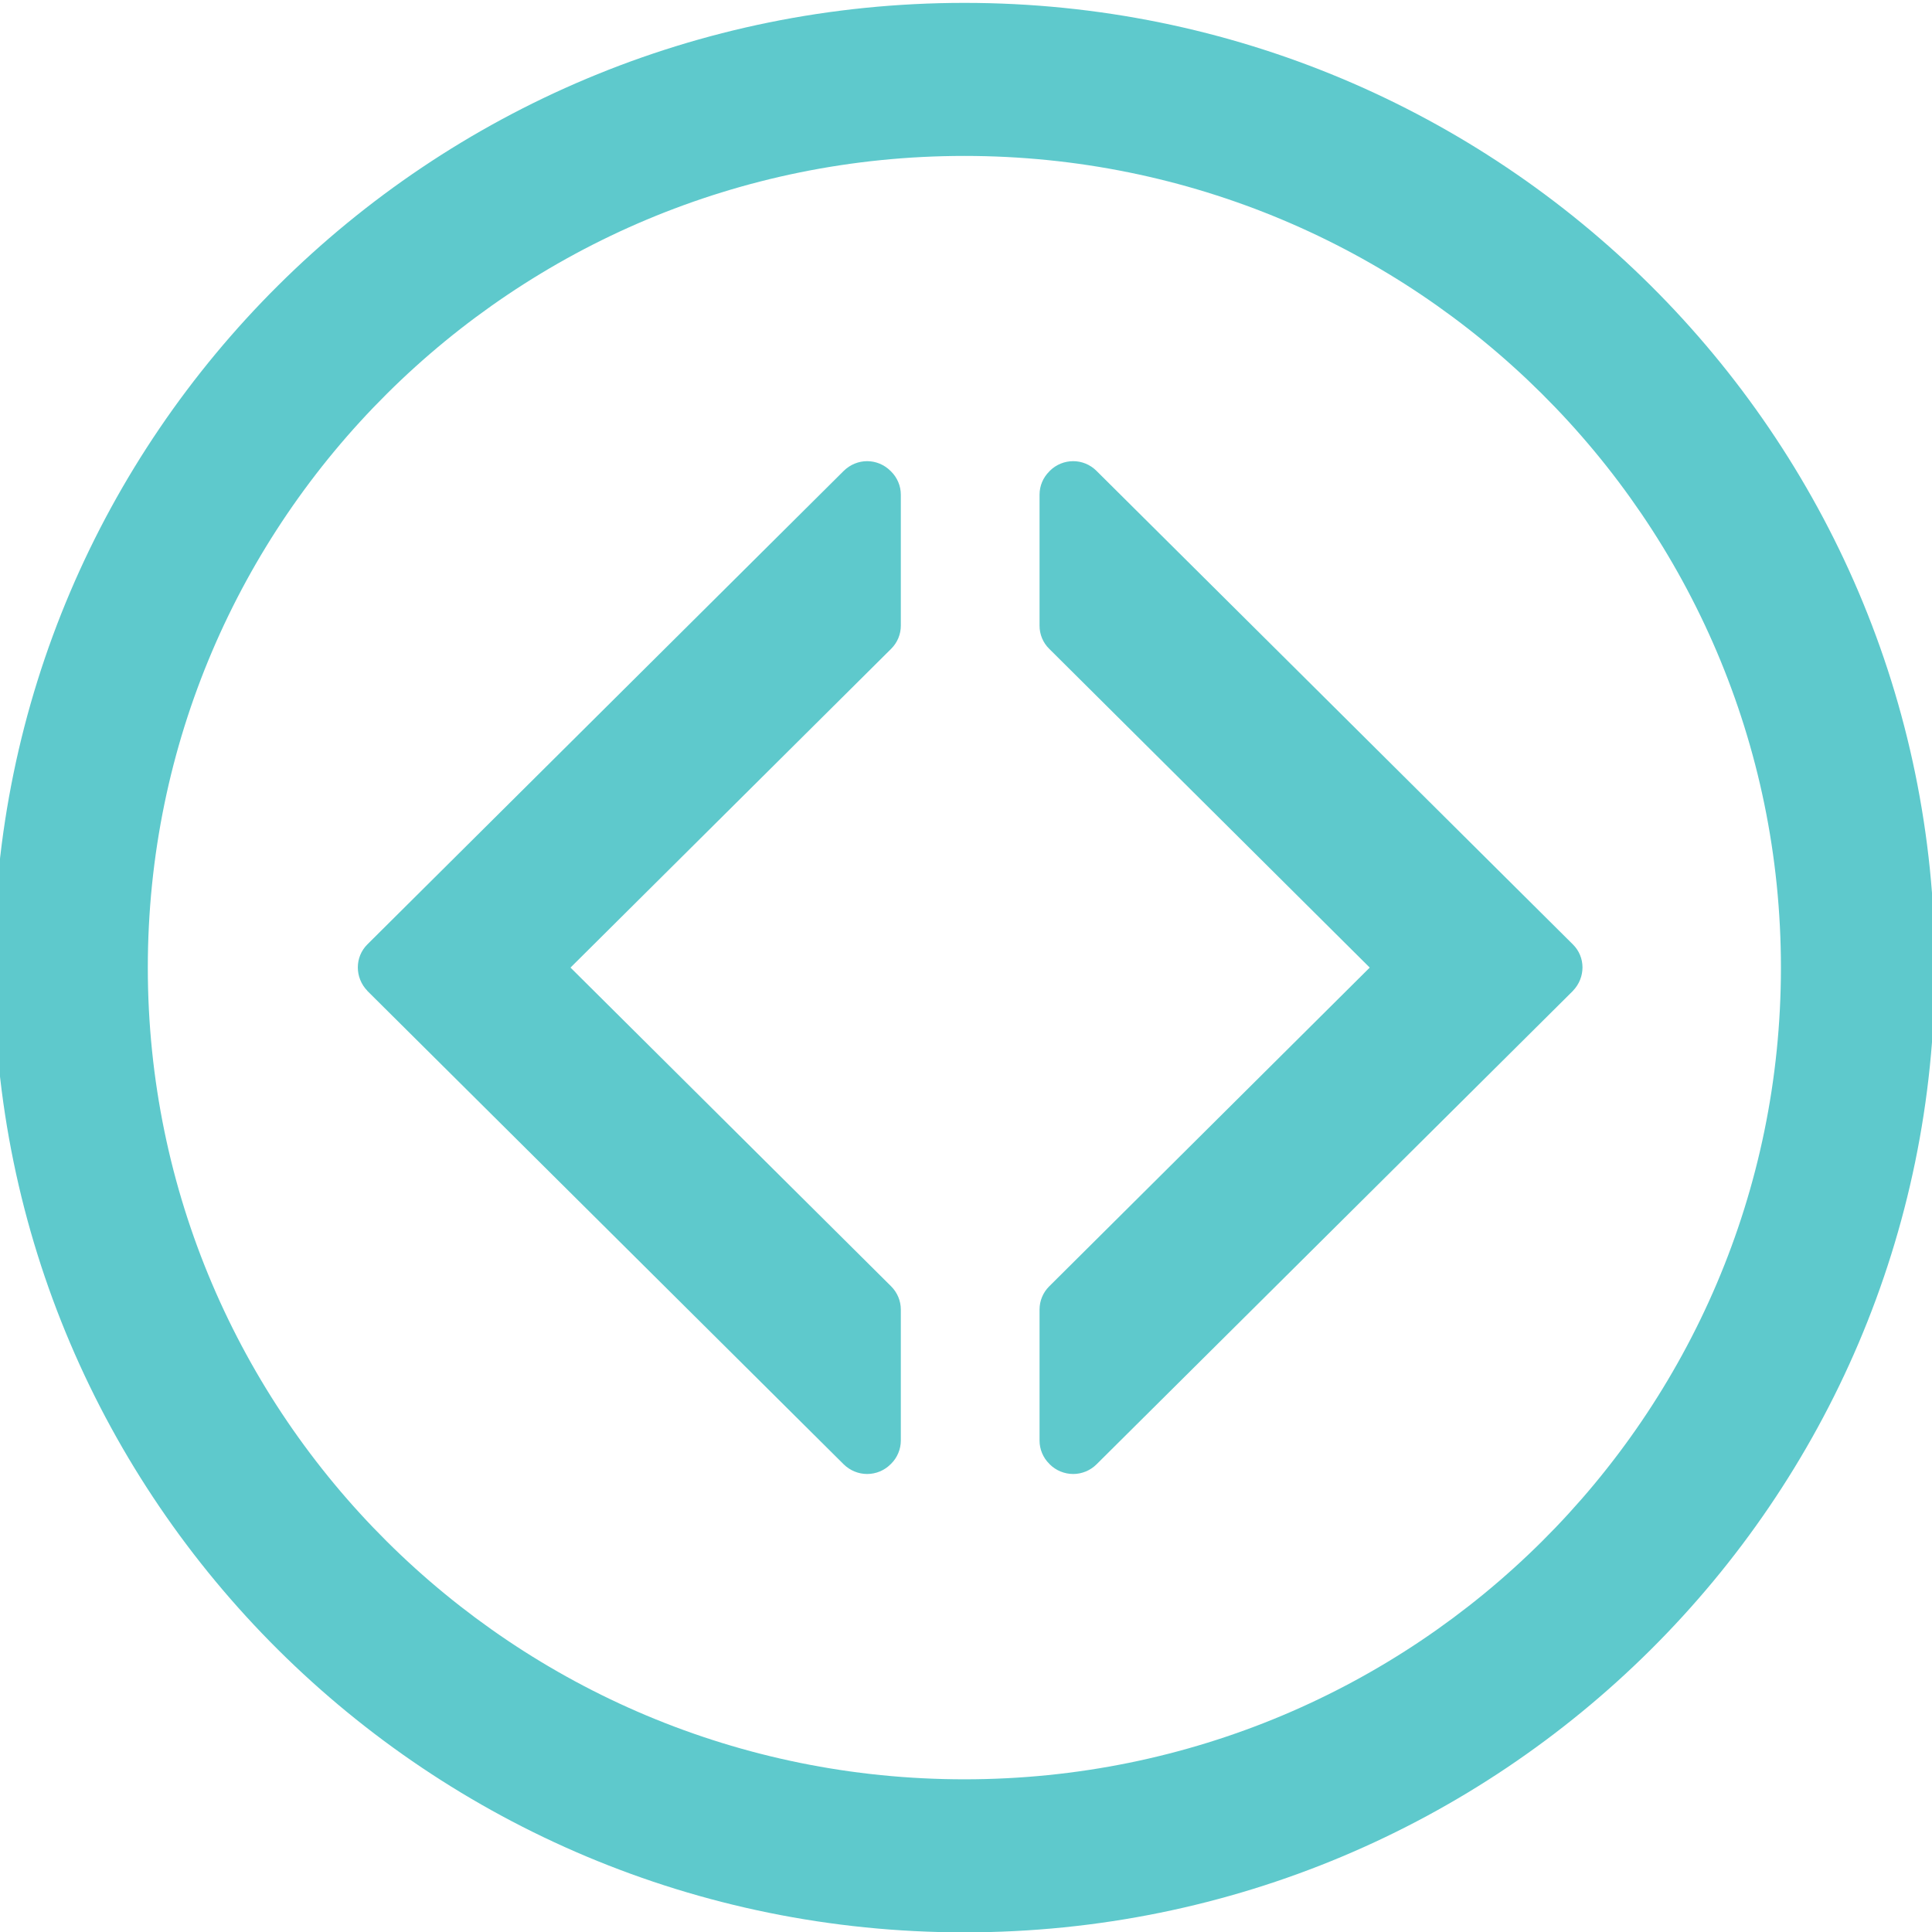
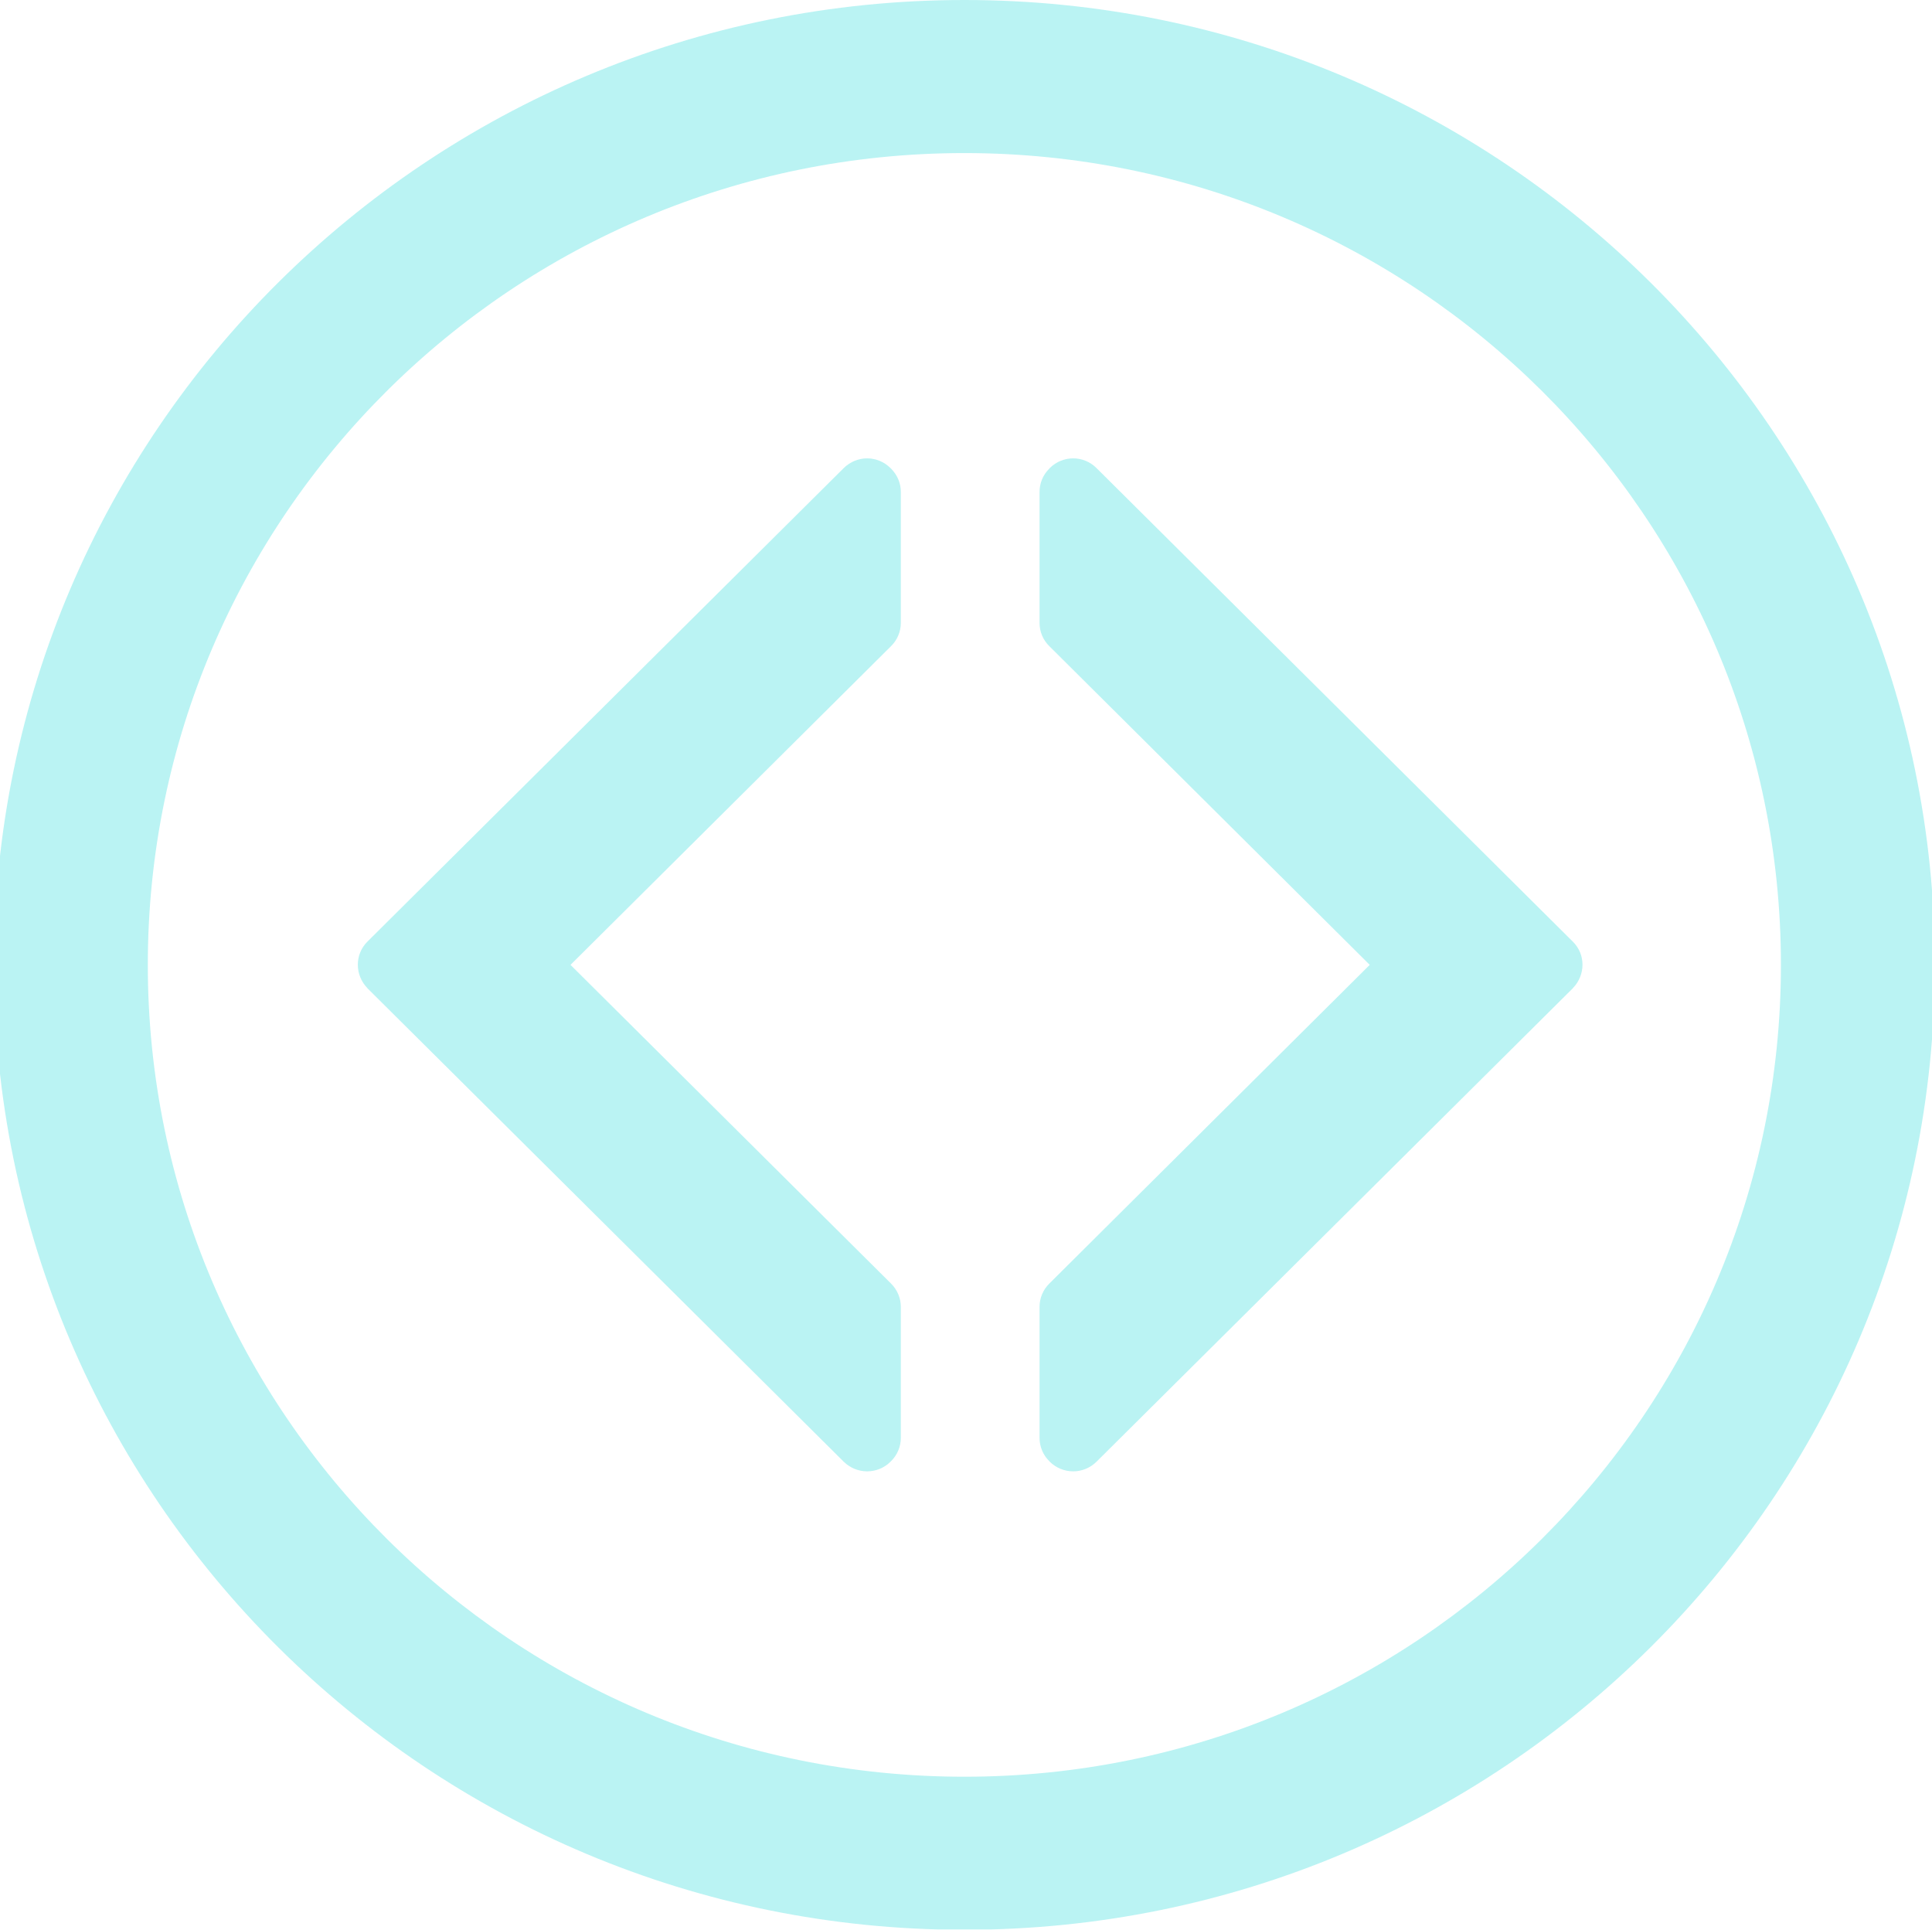
- <svg xmlns="http://www.w3.org/2000/svg" xmlns:ns1="http://vectornator.io" height="100%" stroke-miterlimit="10" style="fill-rule:nonzero;clip-rule:evenodd;stroke-linecap:round;stroke-linejoin:round;" version="1.1" viewBox="0 0 1024 1024" width="100%" xml:space="preserve">
-   <defs />
+ <svg xmlns="http://www.w3.org/2000/svg" xmlns:ns1="http://vectornator.io" height="1022.473" stroke-miterlimit="10" style="clip-rule:evenodd;fill-rule:nonzero;stroke-linecap:round;stroke-linejoin:round" version="1.1" viewBox="0 0 1024 1022.473" width="1024" xml:space="preserve" id="svg3">
+   <defs id="defs1" />
  <clipPath id="ArtboardFrame">
-     <rect height="1024" width="1024" x="0" y="0" />
+     <rect height="1024" width="1024" x="0" y="0" id="rect1" />
  </clipPath>
-   <g clip-path="url(#ArtboardFrame)" id="Layer-1" ns1:layerName="Layer 1">
-     <path d="M511.153 1.527C227.05 1.527-3.244 230.478-3.244 512.842C-3.244 795.27 227.05 1024.19 511.153 1024.19C795.203 1024.19 1025.52 795.27 1025.52 512.842C1025.52 230.478 795.203 1.527 511.153 1.527ZM511.153 943.072C272.108 943.072 78.346 750.491 78.346 512.842C78.346 275.257 272.108 82.644 511.153 82.644C750.177 82.644 943.928 275.257 943.928 512.842C943.928 750.491 750.166 943.072 511.153 943.072Z" fill="#5ec9cc" fill-rule="nonzero" opacity="1" stroke="none" ns1:layerName="path" />
-     <path d="M833.463 525.406L833.689 525.18L833.689 525.148C840.422 518.189 840.465 507.258 833.657 500.557L581.156 249.56C577.774 246.177 573.296 244.427 568.818 244.427C564.297 244.427 559.819 246.177 556.415 249.56L556.125 249.893C552.818 253.168 550.982 257.549 550.982 262.199L550.982 331.644C550.982 336.25 552.818 340.675 556.125 343.907L725.984 512.842L556.125 681.766C552.818 685.041 550.982 689.465 550.982 694.072L550.982 763.549C550.982 768.08 552.818 772.59 556.125 775.823L556.415 776.156C559.69 779.388 564.147 781.246 568.818 781.246C573.457 781.246 577.881 779.388 581.156 776.156L833.463 525.406Z" fill="#5ec9cc" fill-rule="nonzero" opacity="1" stroke="none" ns1:layerName="path 1" />
-     <path d="M194.91 525.406L194.706 525.18L194.706 525.148C187.973 518.189 187.973 507.258 194.706 500.557L447.207 249.56C450.654 246.177 455.131 244.427 459.588 244.427C464.098 244.427 468.544 246.177 471.958 249.56L472.302 249.893C475.588 253.168 477.456 257.549 477.456 262.199L477.456 331.644C477.456 336.25 475.588 340.675 472.302 343.907L302.379 512.842L472.302 681.766C475.588 685.041 477.456 689.465 477.456 694.072L477.456 763.549C477.456 768.08 475.588 772.59 472.302 775.823L471.958 776.156C468.715 779.388 464.27 781.246 459.588 781.246C454.96 781.246 450.514 779.388 447.207 776.156L194.91 525.406Z" fill="#5ec9cc" fill-rule="nonzero" opacity="1" stroke="none" ns1:layerName="path 2" />
+   <g clip-path="url(#ArtboardFrame)" id="Layer-1" ns1:layerName="Layer 1" style="opacity:1" transform="translate(0,-1.52681)">
+     <path d="M 511.153,1.527 C 227.05,1.527 -3.244,230.478 -3.244,512.842 c 0,282.428 230.294,511.348 514.397,511.348 284.05,0 514.367,-228.92 514.367,-511.348 C 1025.52,230.478 795.203,1.527 511.153,1.527 Z m 0,941.545 c -239.045,0 -432.807,-192.581 -432.807,-430.23 0,-237.585 193.762,-430.198 432.807,-430.198 239.024,0 432.775,192.613 432.775,430.198 0,237.649 -193.762,430.23 -432.775,430.23 z" fill="#5ec9cc" fill-rule="nonzero" opacity="1" stroke="none" ns1:layerName="path" id="path1" style="fill:#baf3f3;fill-opacity:1;fill-rule:nonzero" />
+     <path d="m 833.463,525.406 0.226,-0.226 v -0.032 c 6.733,-6.959 6.776,-17.89 -0.032,-24.591 L 581.156,249.56 c -3.382,-3.383 -7.86,-5.133 -12.338,-5.133 -4.521,0 -8.999,1.75 -12.403,5.133 l -0.29,0.333 c -3.307,3.275 -5.143,7.656 -5.143,12.306 v 69.445 c 0,4.606 1.836,9.031 5.143,12.263 L 725.984,512.842 556.125,681.766 c -3.307,3.275 -5.143,7.699 -5.143,12.306 v 69.477 c 0,4.531 1.836,9.041 5.143,12.274 l 0.29,0.333 c 3.275,3.232 7.732,5.09 12.403,5.09 4.639,0 9.063,-1.858 12.338,-5.09 z" fill="#5ec9cc" fill-rule="nonzero" opacity="1" stroke="none" ns1:layerName="path 1" id="path2" style="fill:#baf3f3;fill-opacity:1" />
+     <path d="m 194.91,525.406 -0.204,-0.226 v -0.032 c -6.733,-6.959 -6.733,-17.89 0,-24.591 L 447.207,249.56 c 3.447,-3.383 7.924,-5.133 12.381,-5.133 4.51,0 8.956,1.75 12.37,5.133 l 0.344,0.333 c 3.286,3.275 5.154,7.656 5.154,12.306 v 69.445 c 0,4.606 -1.868,9.031 -5.154,12.263 L 302.379,512.842 472.302,681.766 c 3.286,3.275 5.154,7.699 5.154,12.306 v 69.477 c 0,4.531 -1.868,9.041 -5.154,12.274 l -0.344,0.333 c -3.243,3.232 -7.688,5.09 -12.37,5.09 -4.628,0 -9.074,-1.858 -12.381,-5.09 z" fill="#5ec9cc" fill-rule="nonzero" opacity="1" stroke="none" ns1:layerName="path 2" id="path3" style="fill:#baf3f3;fill-opacity:1" />
  </g>
</svg>
